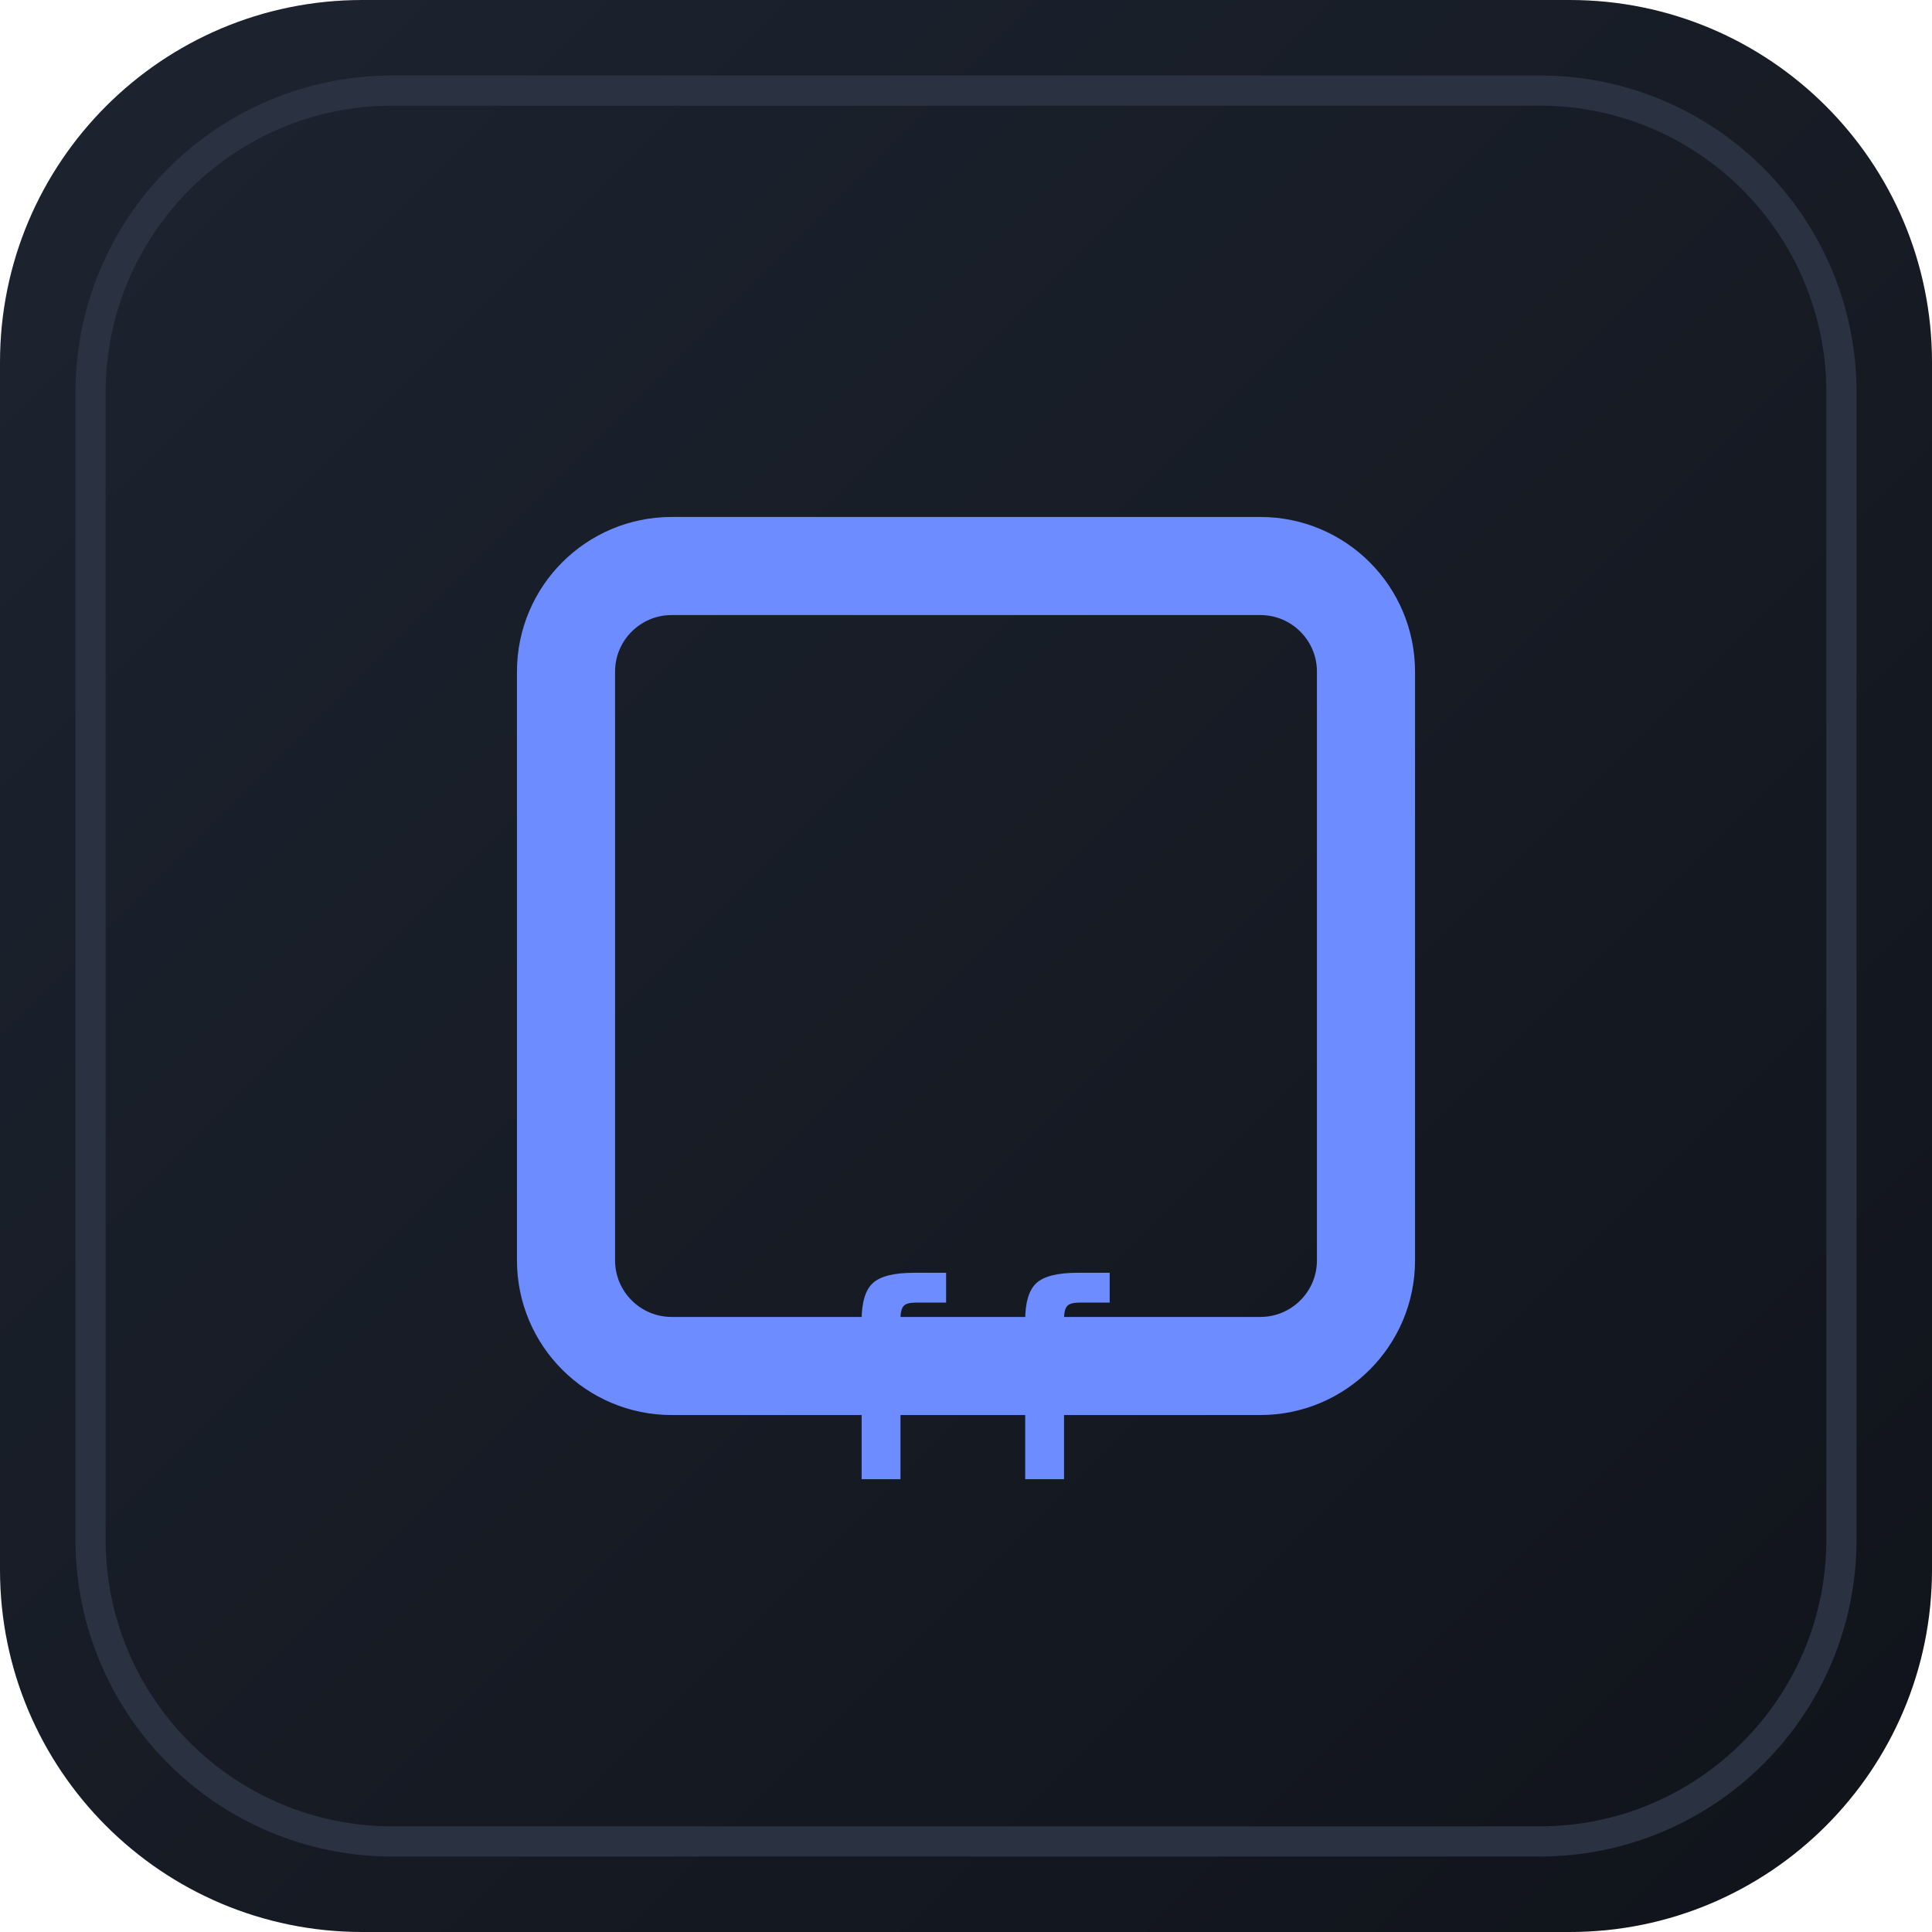
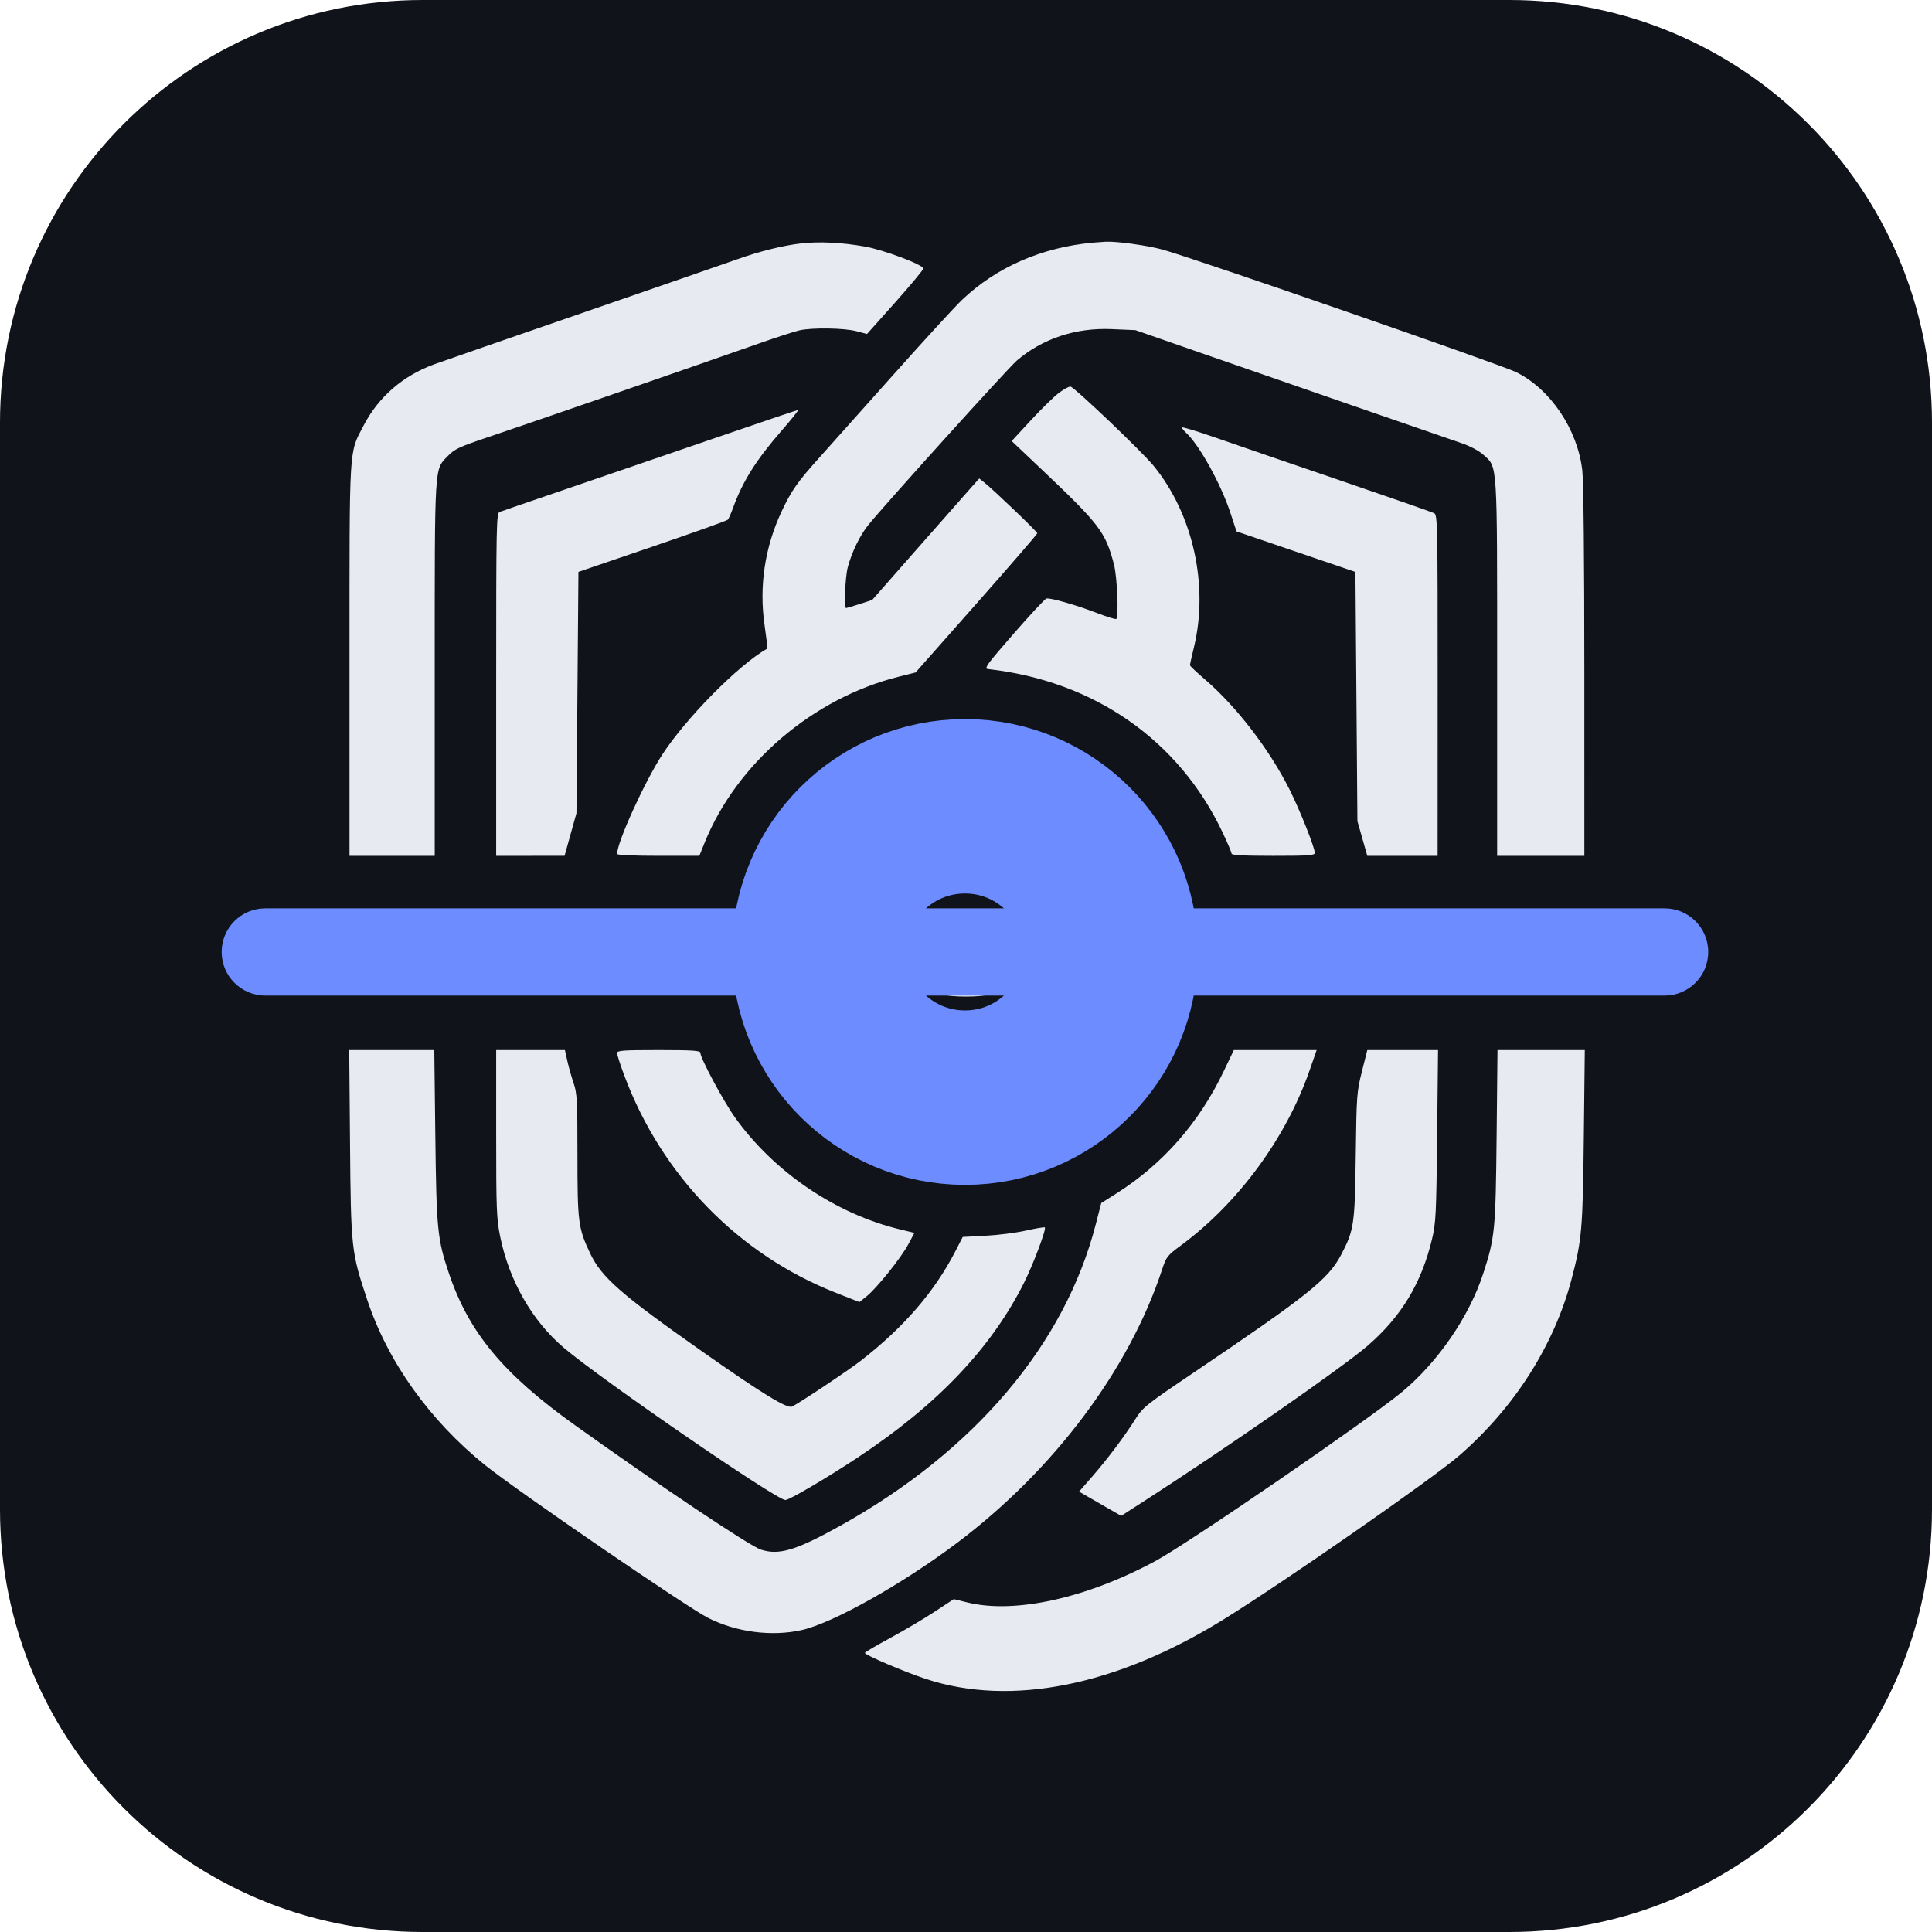
- <svg xmlns="http://www.w3.org/2000/svg" viewBox="0 0 512 512">
-   <defs>
-     <linearGradient id="bg" x1="0" y1="0" x2="1" y2="1">
-       <stop offset="0" stop-color="#1d2430" />
-       <stop offset="1" stop-color="#10131a" />
-     </linearGradient>
-   </defs>
-   <rect width="512" height="512" rx="96" fill="url(#bg)" />
-   <rect x="24" y="24" width="464" height="464" rx="80" fill="none" stroke="#2a3140" stroke-width="8" />
-   <rect x="150" y="150" width="212" height="212" rx="28" fill="none" stroke="#6d8cff" stroke-width="26" />
-   <text x="256" y="392" font-family="ui-monospace, Menlo, monospace" font-size="72" font-weight="700" fill="#6d8cff" text-anchor="middle">ff</text>
+ <svg xmlns="http://www.w3.org/2000/svg" viewBox="0 0 64 64">
+   <rect width="64" height="64" rx="14" fill="#10131a" />
+   <g transform="translate(-1.62 -2.05) scale(0.06566)">
+     <path d="M 428.906 154.019 C 419.808 155.048, 407.939 157.989, 396.728 161.991 C 392.202 163.607, 357.793 175.523, 320.262 188.471 C 282.731 201.419, 248.306 213.364, 243.762 215.016 C 227.984 220.751, 215.608 231.481, 208.105 245.929 C 200.640 260.302, 201 254.304, 201 364.394 L 201 463 222.500 463 L 244 463 244 368.943 C 244 264.759, 243.788 268.308, 250.405 261.495 C 254.139 257.650, 256.086 256.747, 272.500 251.241 C 290.248 245.288, 376.346 215.500, 407.500 204.534 C 416.300 201.437, 425.525 198.446, 428 197.889 C 434.443 196.437, 450.586 196.683, 456.795 198.327 L 462.089 199.730 476.295 183.809 C 484.108 175.052, 490.500 167.350, 490.500 166.694 C 490.500 164.813, 470.572 157.308, 461.090 155.618 C 449.492 153.552, 438.059 152.983, 428.906 154.019 M 576 153.645 C 550.208 156.036, 527.460 165.975, 510.106 182.435 C 506.590 185.771, 491.082 202.675, 475.645 220 C 460.208 237.325, 443.392 256.153, 438.275 261.840 C 426.984 274.390, 423.928 278.741, 418.970 289.327 C 410.540 307.326, 407.584 326.965, 410.381 346.406 C 411.317 352.920, 411.953 358.324, 411.792 358.415 C 397.371 366.577, 370.804 393.417, 358.751 412 C 349.802 425.798, 336 456.157, 336 462.045 C 336 462.621, 344.231 462.995, 356.750 462.988 L 377.500 462.975 380.226 456.238 C 396.375 416.330, 434.830 383.468, 478.050 372.642 L 486.599 370.500 517.300 335.762 C 534.185 316.656, 548 300.675, 548 300.249 C 548 299.471, 525.762 278.182, 521.174 274.568 L 518.722 272.636 515.611 276.087 C 513.900 277.985, 501.741 291.776, 488.590 306.734 L 464.680 333.930 458.381 335.965 C 454.916 337.084, 451.838 338, 451.541 338 C 450.426 338, 451.077 322.299, 452.398 317.339 C 454.419 309.748, 458.553 301.258, 462.755 296.070 C 471.352 285.456, 533.232 216.955, 537.663 213.149 C 550.568 202.063, 567.363 196.485, 585.488 197.266 L 597.500 197.784 632.500 209.966 C 668.717 222.570, 748.901 250.327, 761.905 254.760 C 766.457 256.312, 770.789 258.621, 773.149 260.754 C 780.264 267.182, 780 263.023, 780 368.682 L 780 463 802 463 L 824 463 823.992 370.250 C 823.987 313.781, 823.585 274.019, 822.964 268.601 C 820.586 247.846, 806.844 227.440, 789.528 218.952 C 781.454 214.995, 626.566 161.322, 611 157.088 C 603.376 155.014, 587.949 152.892, 582.500 153.168 C 580.850 153.252, 577.925 153.466, 576 153.645 M 559 229.367 C 556.525 231.207, 550.130 237.443, 544.789 243.225 L 535.078 253.737 549.735 267.618 C 579.531 295.838, 582.380 299.569, 586.681 316 C 588.299 322.182, 589.149 342.184, 587.849 343.484 C 587.545 343.788, 583.226 342.465, 578.251 340.544 C 567.855 336.529, 554.571 332.716, 552.601 333.182 C 551.862 333.357, 544.391 341.375, 536 351 C 522.479 366.509, 521.014 368.530, 523.122 368.767 C 576.639 374.783, 619.383 404.542, 641.465 451.159 C 643.959 456.424, 646 461.242, 646 461.866 C 646 462.675, 652.009 463, 667 463 C 684.915 463, 688 462.782, 688 461.514 C 688 458.825, 680.378 439.694, 675.245 429.500 C 665.021 409.193, 648.371 387.535, 632.580 374.004 C 628.411 370.432, 625 367.198, 625 366.818 C 625 366.438, 625.908 362.386, 627.019 357.813 C 634.596 326.609, 626.564 290.492, 606.641 266.185 C 600.734 258.978, 566.824 226.655, 564.755 226.260 C 564.065 226.129, 561.475 227.526, 559 229.367 M 380 254.081 C 354.425 262.873, 321.125 274.285, 306 279.439 C 290.875 284.594, 277.712 289.127, 276.750 289.513 C 275.102 290.173, 275 295.262, 275 376.607 L 275 463 292.250 462.996 L 309.500 462.993 312.500 452.246 L 315.500 441.500 316 380.620 L 316.500 319.741 353.788 307.032 C 374.297 300.042, 391.435 293.913, 391.873 293.412 C 392.311 292.910, 393.485 290.250, 394.481 287.500 C 399.365 274.023, 406.173 263.220, 419.215 248.250 C 424.127 242.613, 427.776 238.021, 427.323 238.047 C 426.870 238.073, 405.575 245.288, 380 254.081 M 621 246.897 C 621 247.333, 621.879 248.485, 622.953 249.457 C 629.610 255.482, 640.602 275.282, 645.408 289.908 L 648.500 299.317 678.500 309.546 L 708.500 319.774 709.001 382.637 L 709.502 445.500 711.993 454.250 L 714.483 463 732.225 463 L 749.967 463 749.989 377.038 C 750.009 296.080, 749.908 291.021, 748.255 290.137 C 747.290 289.621, 726.025 282.213, 701 273.675 C 675.975 265.137, 647.737 255.440, 638.250 252.127 C 628.763 248.814, 621 246.461, 621 246.897 M 499.239 491.335 C 483.832 496.923, 479.954 517.851, 492.316 528.704 C 496.963 532.784, 501.449 533.989, 512 533.989 C 522.498 533.989, 527.037 532.784, 531.586 528.790 C 544.391 517.548, 539.951 495.423, 524 490.985 C 519.226 489.657, 503.244 489.882, 499.239 491.335 M 201.265 608.250 C 201.719 661.256, 201.893 662.830, 209.975 687.112 C 220.362 718.324, 241.393 747.799, 269.385 770.378 C 285.287 783.204, 371.323 842.141, 381.978 847.506 C 396.247 854.692, 413.977 856.990, 429.110 853.615 C 444.798 850.117, 479.866 830.445, 507.500 809.640 C 556.376 772.842, 594.394 722.160, 610.956 671.722 C 613.065 665.298, 613.564 664.662, 620.513 659.523 C 649.437 638.132, 673.525 605.349, 685.372 571.250 L 688.933 561 668.043 561 L 647.154 561 642.134 571.509 C 629.626 597.694, 611.416 618.448, 587.852 633.375 L 580.253 638.189 577.509 648.845 C 561.897 709.490, 516.389 763.214, 448.667 800.948 C 426.281 813.421, 417.639 816.016, 408.513 813.004 C 402.812 811.123, 357.396 780.723, 314.636 750.166 C 278.441 724.300, 261.125 703.380, 251.070 673.369 C 245.342 656.270, 244.865 651.401, 244.299 604.250 L 243.779 561 222.320 561 L 200.861 561 201.265 608.250 M 275 603.093 C 275 641.441, 275.180 646.071, 277.028 655.137 C 281.562 677.384, 293.145 697.622, 309.109 711.184 C 328.036 727.265, 416.425 788, 420.900 788 C 422.884 788, 441.770 776.903, 457.500 766.493 C 497.553 739.988, 524.720 711.434, 541.287 678.429 C 545.921 669.198, 552.651 651.317, 551.809 650.475 C 551.554 650.220, 547.330 650.924, 542.423 652.038 C 537.515 653.153, 528.299 654.337, 521.942 654.671 L 510.383 655.277 506.682 662.467 C 496.146 682.933, 480.769 700.746, 459 717.701 C 452.880 722.468, 429.093 738.345, 424.308 740.858 C 421.920 742.111, 409.182 734.307, 379 713.099 C 337.875 684.202, 328.154 675.687, 322.380 663.500 C 316.392 650.863, 316 647.817, 316 613.946 C 316 586.483, 315.804 582.743, 314.105 577.805 C 313.063 574.776, 311.641 569.755, 310.946 566.648 L 309.682 561 292.341 561 L 275 561 275 603.093 M 336 562.544 C 336 563.393, 337.632 568.455, 339.626 573.794 C 358.508 624.339, 397.200 664.083, 446.384 683.453 L 458.268 688.133 461.884 685.231 C 467.036 681.097, 479.277 665.834, 482.916 659.007 L 486.002 653.216 478.751 651.467 C 446.259 643.628, 415.195 622.558, 395.500 595 C 389.675 586.849, 378 565.064, 378 562.346 C 378 561.261, 373.934 561, 357 561 C 338.736 561, 336 561.201, 336 562.544 M 711.783 571.750 C 709.186 582.063, 709.059 583.779, 708.667 614 C 708.211 649.107, 707.804 651.871, 701.254 664.336 C 694.786 676.645, 684.591 684.771, 626 724.322 C 602.828 739.963, 601.283 741.201, 597.500 747.165 C 591.769 756.199, 583.400 767.330, 575.719 776.138 L 569.066 783.766 579.692 789.879 L 590.318 795.992 601.409 788.853 C 643.244 761.924, 702.043 721.081, 714.580 710.241 C 731.701 695.439, 741.819 678.667, 747.191 656.185 C 749.079 648.282, 749.307 643.608, 749.723 604.250 L 750.180 561 732.335 561 L 714.490 561 711.783 571.750 M 779.731 604.750 C 779.250 651.810, 778.881 655.573, 772.958 673.777 C 765.919 695.409, 750.205 718.337, 732.077 733.421 C 715.239 747.432, 624.224 809.829, 607.500 818.827 C 572.579 837.615, 536.538 845.539, 512.681 839.673 L 505.863 837.997 496.181 844.364 C 490.857 847.866, 480.772 853.829, 473.771 857.616 C 466.769 861.402, 461.032 864.780, 461.021 865.122 C 460.985 866.196, 481.259 874.841, 492.109 878.378 C 534.836 892.307, 587.701 881.749, 641.500 848.545 C 671.824 829.829, 747.401 777.283, 761.007 765.457 C 788.718 741.369, 808.699 710, 817.482 676.796 C 822.733 656.941, 823.214 651.399, 823.733 604.750 L 824.219 561 802.199 561 L 780.179 561 779.731 604.750" fill="#e7eaf1" fill-rule="evenodd" />
+     <circle cx="511.5" cy="511.5" r="73.5" fill="none" stroke="#6d8cff" stroke-width="88.0" />
+     <rect x="136.5" y="489.5" width="750.0" height="44.0" rx="22.0" fill="#6d8cff" />
+   </g>
</svg>
